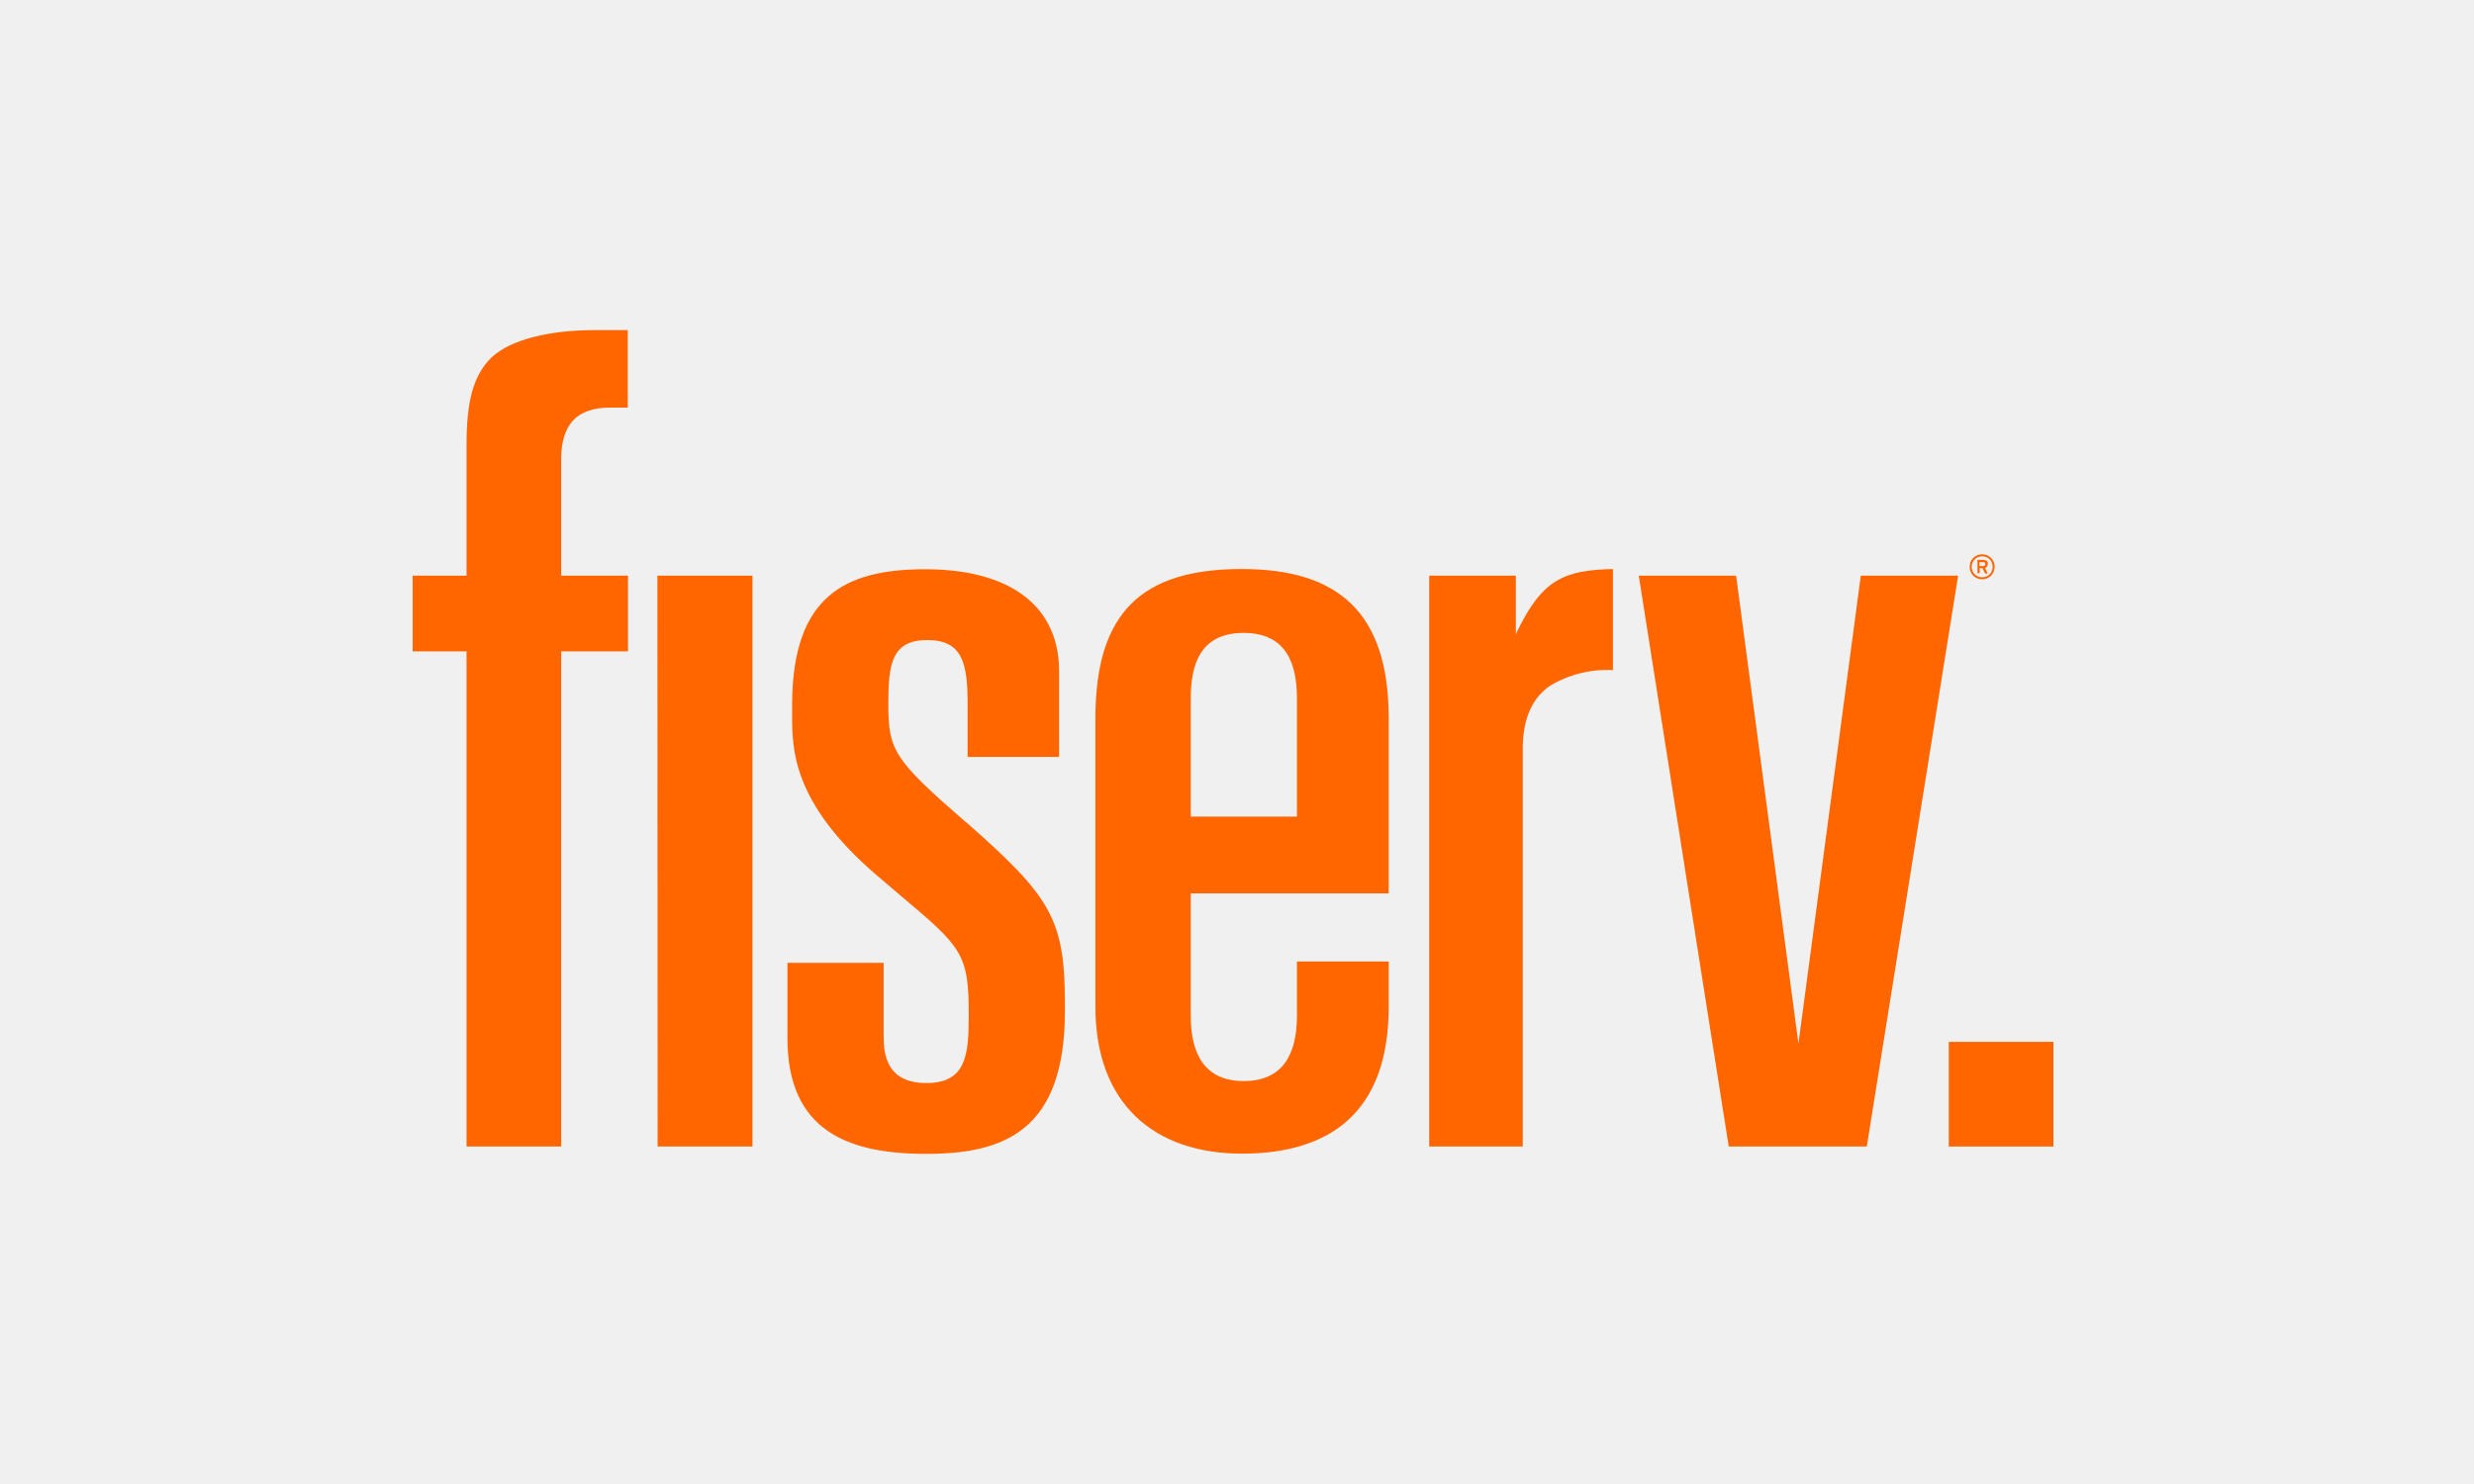
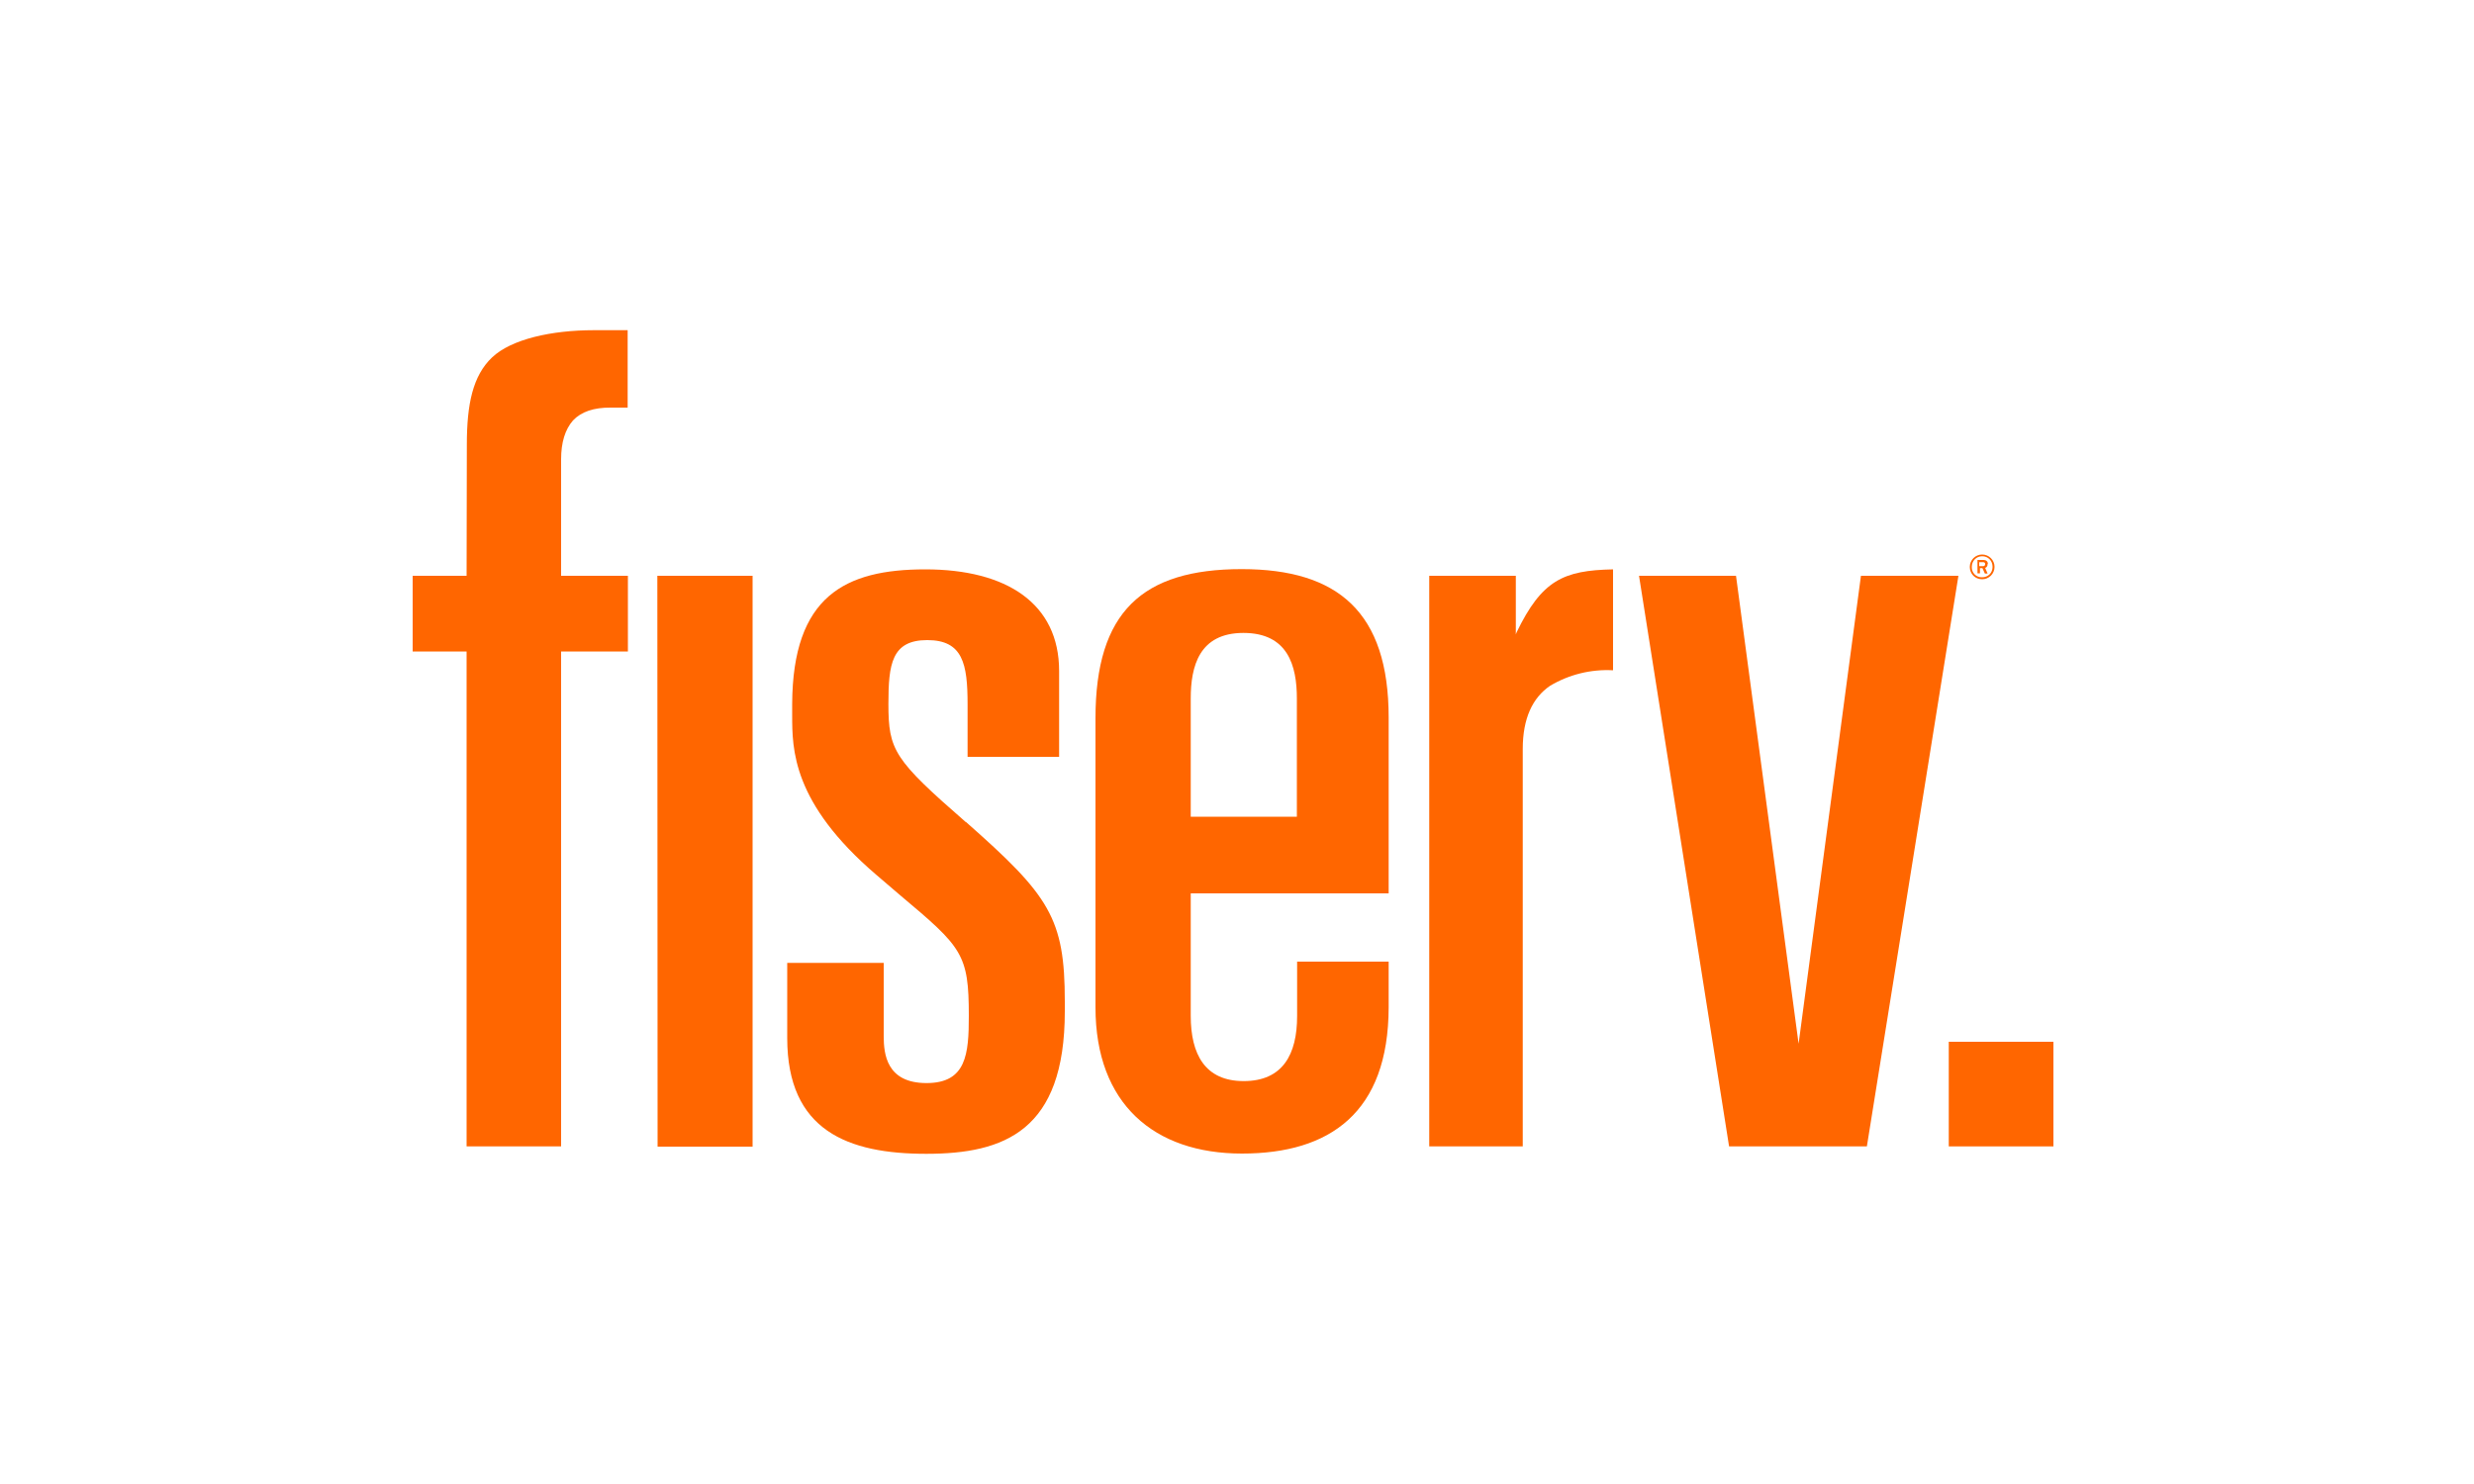
- <svg xmlns="http://www.w3.org/2000/svg" width="100" height="60" viewBox="0 0 100 60" fill="none">
-   <path d="M80.543 22.916C80.543 23.159 80.363 23.339 80.12 23.339C80.064 23.34 80.008 23.33 79.956 23.309C79.904 23.288 79.857 23.257 79.818 23.218C79.778 23.178 79.747 23.131 79.726 23.079C79.706 23.027 79.695 22.972 79.697 22.916C79.697 22.682 79.877 22.493 80.12 22.493C80.363 22.493 80.543 22.673 80.543 22.916ZM80.624 22.916C80.625 22.849 80.613 22.783 80.588 22.722C80.563 22.66 80.526 22.604 80.479 22.557C80.432 22.51 80.376 22.473 80.314 22.448C80.252 22.423 80.186 22.411 80.12 22.412C80.053 22.411 79.987 22.423 79.925 22.448C79.864 22.473 79.808 22.51 79.76 22.557C79.713 22.604 79.676 22.66 79.651 22.722C79.627 22.783 79.614 22.849 79.616 22.916C79.616 23.204 79.832 23.42 80.12 23.42C80.399 23.42 80.624 23.204 80.624 22.916ZM80.354 22.799C80.354 22.682 80.264 22.637 80.174 22.637H79.931V23.177H80.021V22.97H80.129L80.237 23.186H80.345L80.237 22.961C80.303 22.943 80.339 22.889 80.345 22.799M80.246 22.799C80.246 22.859 80.216 22.889 80.156 22.889H80.012V22.727H80.156C80.216 22.727 80.246 22.751 80.246 22.799Z" fill="#FF6600" />
-   <path d="M83 42.124H78.769V46.355H83V42.124Z" fill="#FF6600" />
-   <path d="M70.174 23.276L72.694 42.196L75.214 23.276H79.148L75.457 46.355H69.876L66.24 23.276H70.174Z" fill="#FF6600" />
-   <path d="M18.858 23.276H16.68V26.337H18.858V46.355H22.684V26.337H25.384V23.276H22.684V18.569C22.678 17.884 22.837 17.362 23.161 17.002C23.491 16.648 24.001 16.474 24.691 16.48H25.375V13.348H23.989C22.288 13.348 20.659 13.708 19.875 14.446C19.092 15.193 18.858 16.336 18.858 17.974V23.276Z" fill="#FF6600" />
-   <path d="M26.581 46.355H30.416V23.276H26.572L26.581 46.355Z" fill="#FF6600" />
-   <path d="M48.13 36.121H56.132V29.01C56.123 24.752 54.08 23.006 50.191 23.006C46.167 23.006 44.277 24.743 44.277 29.037V40.729C44.286 44.627 46.654 46.643 50.2 46.643C53.746 46.643 56.123 44.987 56.132 40.729V38.875H52.423V41.071C52.423 42.629 51.847 43.709 50.272 43.709C48.706 43.709 48.13 42.629 48.13 41.071V36.121ZM48.13 28.245C48.13 26.94 48.472 25.589 50.263 25.589C52.054 25.589 52.423 26.922 52.423 28.245V33.015H48.13V28.245Z" fill="#FF6600" />
-   <path d="M39.039 33.24C36.131 30.711 35.906 30.342 35.906 28.461C35.906 26.85 36.041 25.878 37.481 25.878C38.922 25.878 39.111 26.841 39.111 28.479V30.603H42.81V27.129C42.801 24.401 40.695 23.015 37.401 23.015C34.16 23.015 32.036 24.095 32.018 28.461V28.911C32.018 30.288 32.027 32.457 35.42 35.374L36.392 36.202C38.895 38.308 39.165 38.569 39.156 41.071C39.156 42.62 39.066 43.79 37.446 43.79C35.825 43.79 35.717 42.611 35.717 41.881V38.929H31.829V41.971C31.829 45.725 34.277 46.652 37.437 46.652C40.596 46.652 43.044 45.716 43.044 40.891V40.486C43.035 37.12 42.423 36.211 39.039 33.231" fill="#FF6600" />
-   <path d="M61.271 25.652V23.276H57.77V46.355H61.55V30.27C61.55 29.028 61.956 28.2 62.657 27.723C63.423 27.266 64.306 27.047 65.196 27.093V23.006C63.189 23.051 62.325 23.447 61.307 25.562L61.271 25.652Z" fill="#FF6600" />
+ <svg xmlns="http://www.w3.org/2000/svg" width="100" height="60" fill="none" viewBox="0 0 100 60">
+   <path fill="#fff" d="M0 0h100v60H0z" />
+   <path fill="#F60" d="M80.54 22.92c0 .24-.18.42-.42.42a.4.4 0 0 1-.42-.42c0-.24.18-.43.42-.43s.42.18.42.43m.08 0a.5.5 0 0 0-.5-.5.5.5 0 0 0-.5.5c0 .28.21.5.5.5a.5.5 0 0 0 .5-.5m-.27-.12c0-.12-.09-.16-.18-.16h-.24v.54h.1v-.21h.1l.1.22h.11l-.1-.23q.1-.03.1-.16m-.1 0q0 .09-.08.09H80v-.16h.15q.09 0 .09.07" />
+   <path fill="#F60" d="M83 42.12h-4.23v4.23H83z" />
+   <path fill="#F60" d="M70.17 23.28 72.7 42.2l2.52-18.92h3.94l-3.7 23.07h-5.57l-3.64-23.07z" />
+   <path fill="#F60" d="M18.86 23.28h-2.18v3.06h2.18v20.01h3.82V26.34h2.7v-3.06h-2.7v-4.71q0-1.02.48-1.57.5-.53 1.53-.52h.68v-3.13H24c-1.7 0-3.33.36-4.11 1.1s-1.02 1.89-1.02 3.52z" />
+   <path fill="#F60" d="M26.58 46.36h3.84V23.28h-3.85z" />
+   <path fill="#F60" d="M48.13 36.12h8v-7.11c0-4.26-2.05-6-5.94-6-4.02 0-5.91 1.73-5.91 6.03v11.69c0 3.9 2.37 5.91 5.92 5.91s5.92-1.65 5.93-5.91v-1.85h-3.7v2.2c0 1.55-.58 2.63-2.16 2.63-1.56 0-2.14-1.08-2.14-2.64zm0-7.88c0-1.3.34-2.65 2.13-2.65 1.8 0 2.16 1.33 2.16 2.65v4.78h-4.29z" />
+   <path fill="#F60" d="M39.04 33.24c-2.9-2.53-3.13-2.9-3.13-4.78 0-1.61.13-2.58 1.57-2.58s1.63.96 1.63 2.6v2.12h3.7v-3.47c0-2.73-2.12-4.11-5.41-4.11-3.24 0-5.36 1.08-5.38 5.44v.45c0 1.38 0 3.55 3.4 6.46l.97.83c2.5 2.1 2.77 2.37 2.77 4.87 0 1.55-.1 2.72-1.71 2.72-1.62 0-1.73-1.18-1.73-1.9v-2.96h-3.9v3.04c0 3.75 2.46 4.68 5.62 4.68s5.6-.93 5.6-5.76v-.4c0-3.37-.62-4.28-4-7.26" />
+   <path fill="#F60" d="M61.27 25.65v-2.37h-3.5v23.07h3.78V30.28c0-1.24.4-2.07 1.1-2.55a4.5 4.5 0 0 1 2.55-.63v-4.08c-2.01.04-2.88.44-3.9 2.55z" />
</svg>
